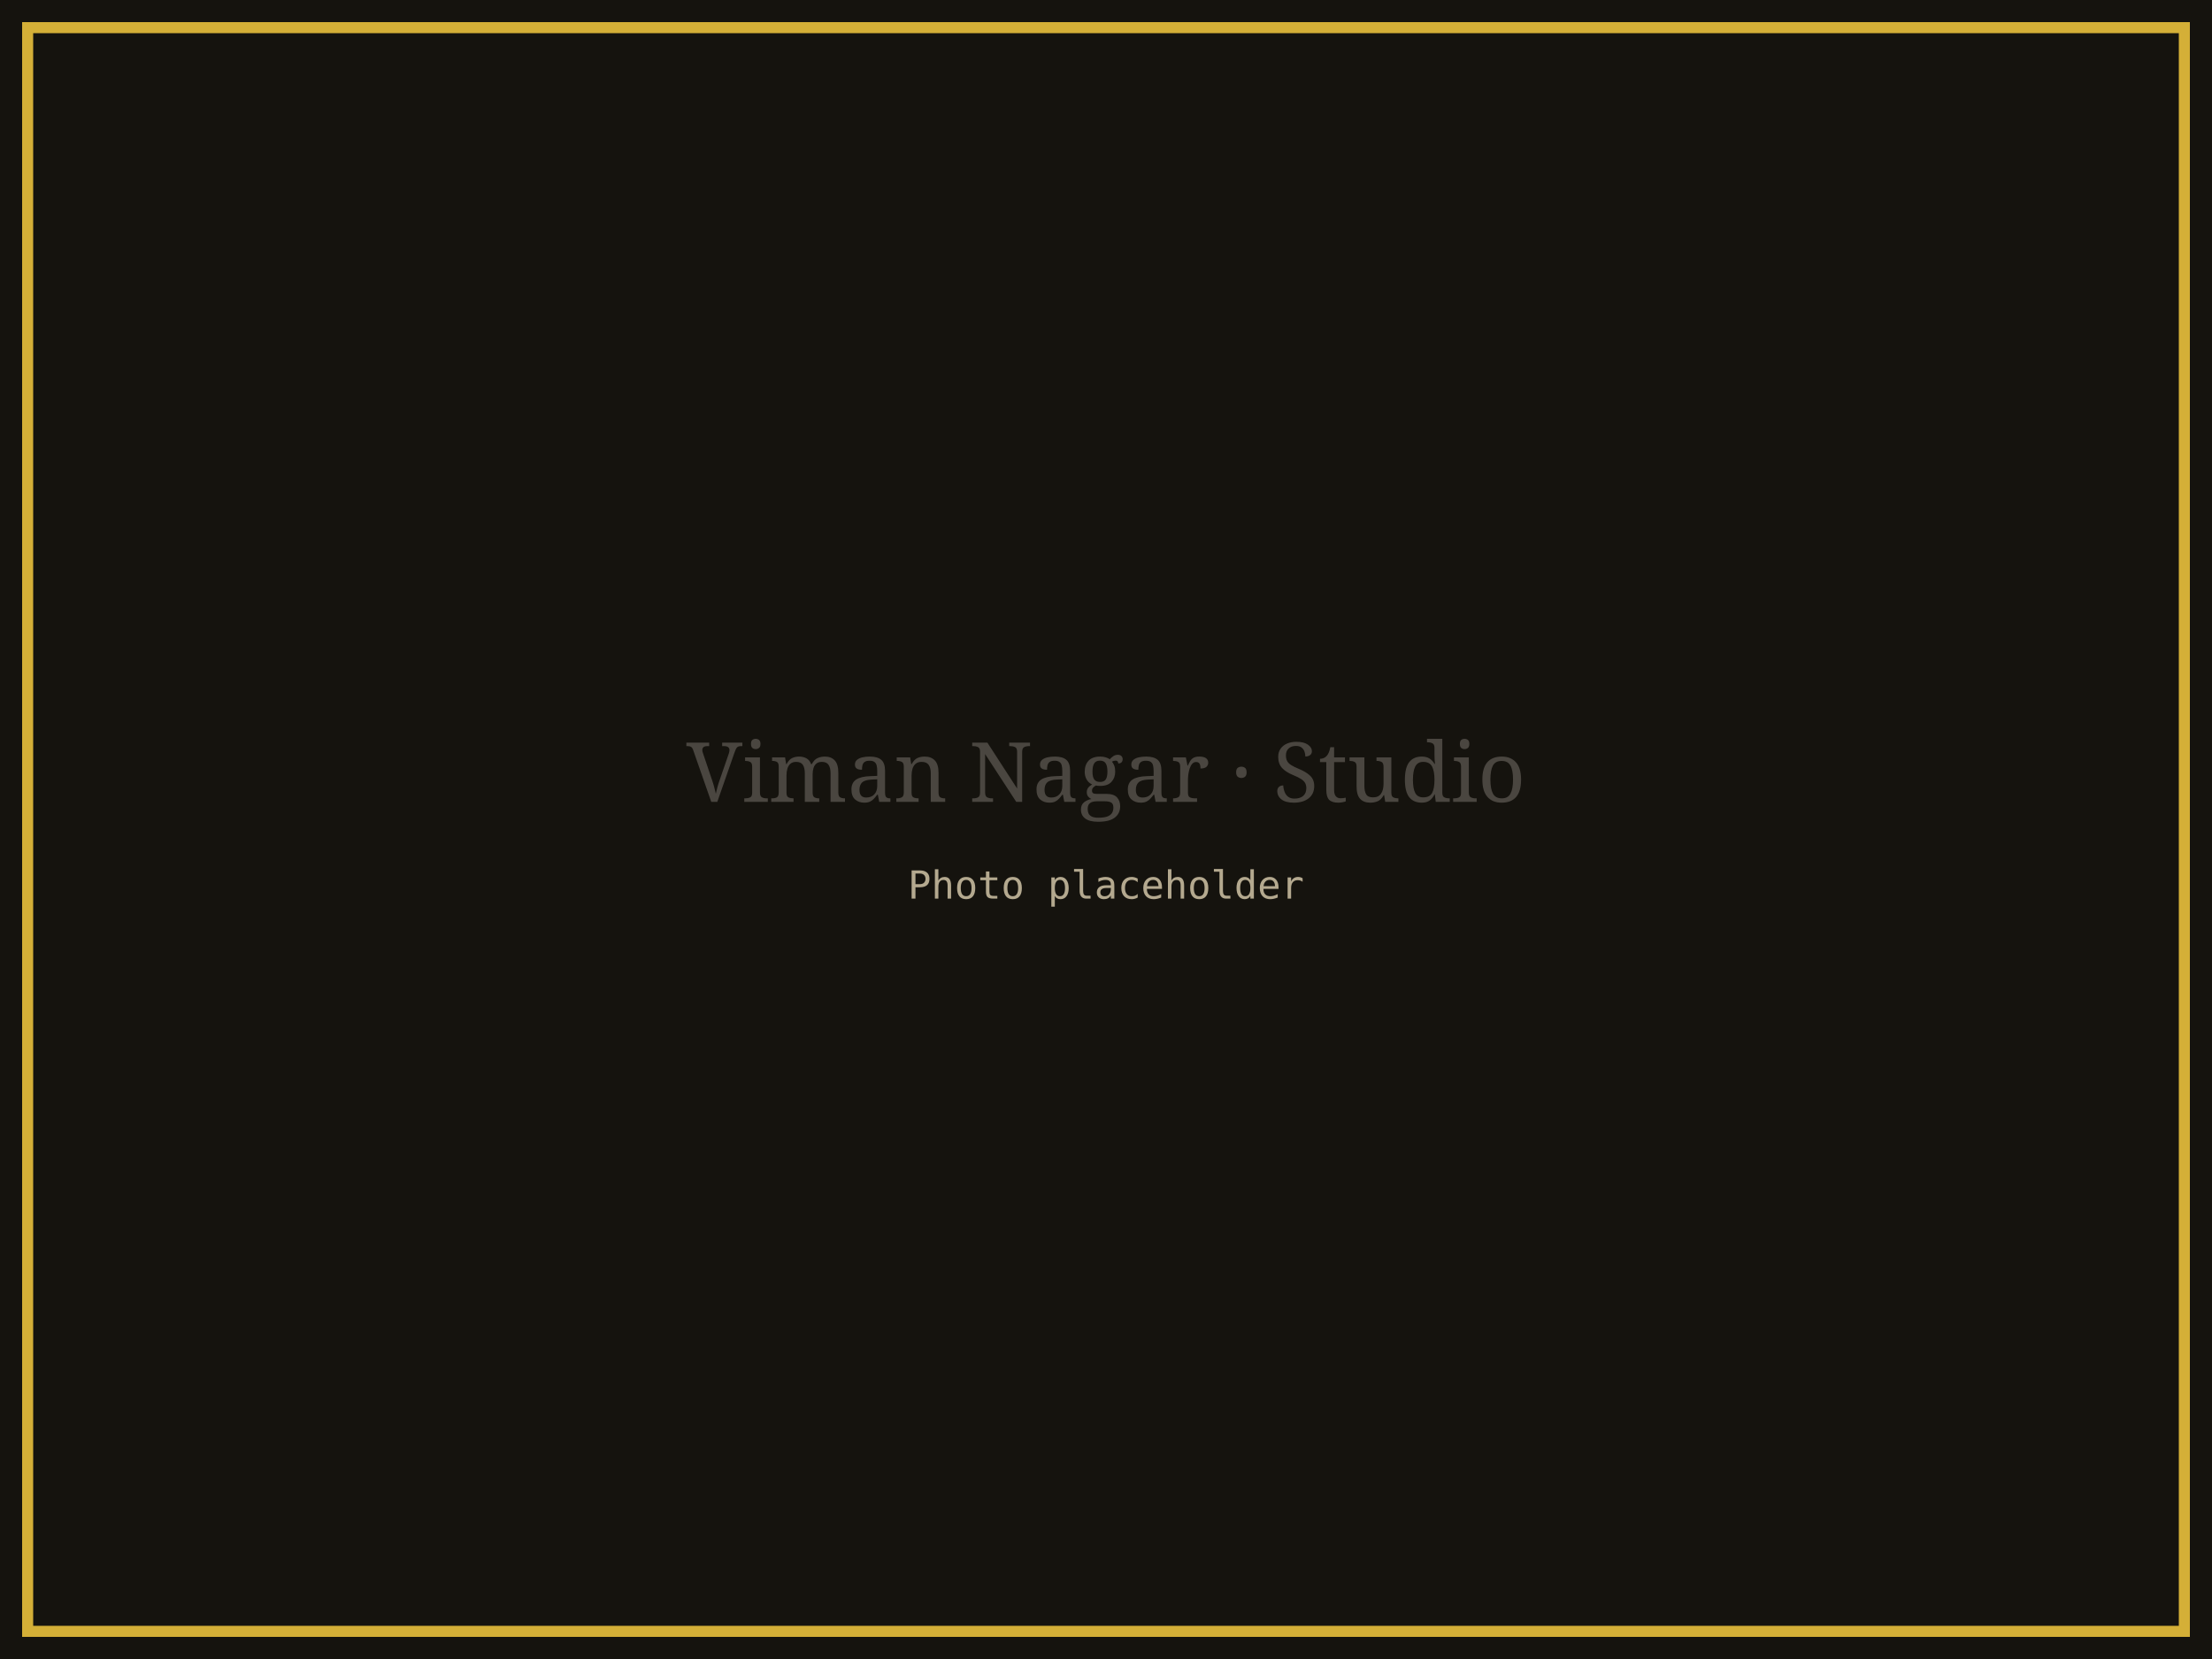
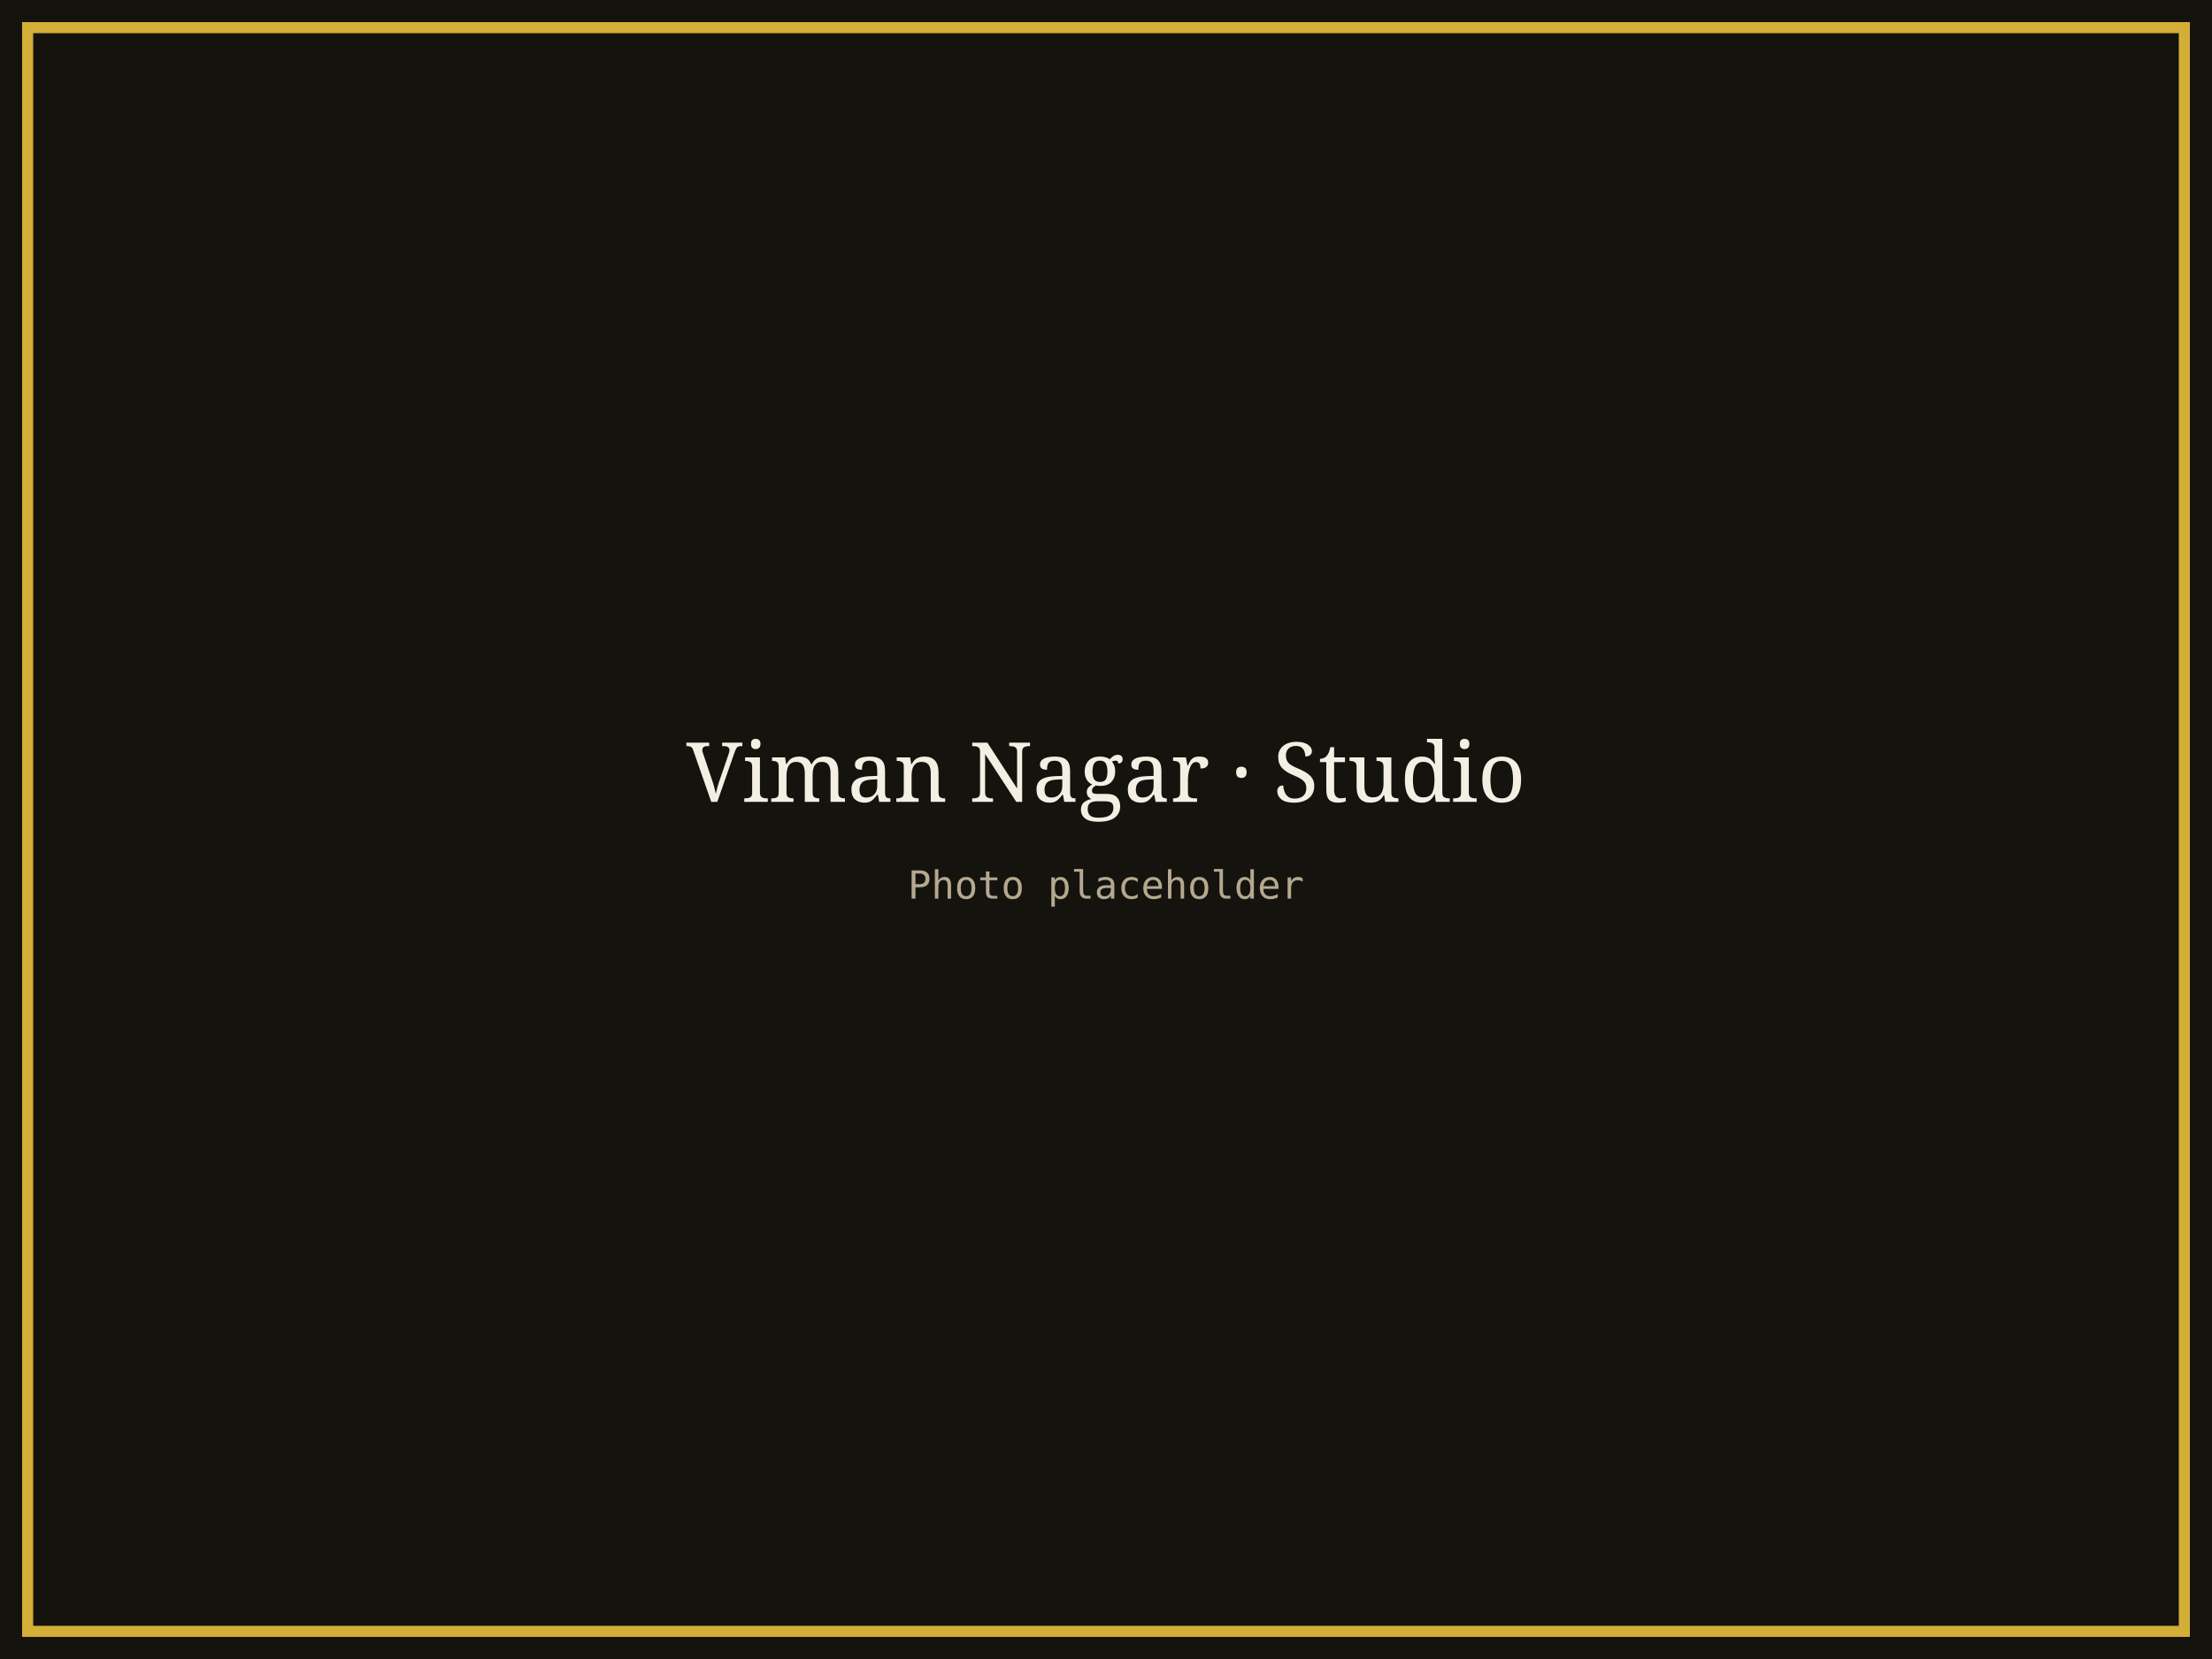
<svg xmlns="http://www.w3.org/2000/svg" viewBox="0 0 800 600">
  <rect width="800" height="600" fill="#15130e" />
  <rect x="10" y="10" width="780" height="580" fill="none" stroke="#d4af37" stroke-width="4" />
-   <text x="400" y="290" font-family="Georgia, serif" font-size="30" fill="#4A4640" text-anchor="middle">Viman Nagar · Studio</text>
+   <text x="400" y="290" font-family="Georgia, serif" font-size="30" fill="#f4efe3" text-anchor="middle">Viman Nagar · Studio</text>
  <text x="400" y="325" font-family="monospace" font-size="14" fill="#b4a98f" text-anchor="middle">Photo placeholder</text>
</svg>
